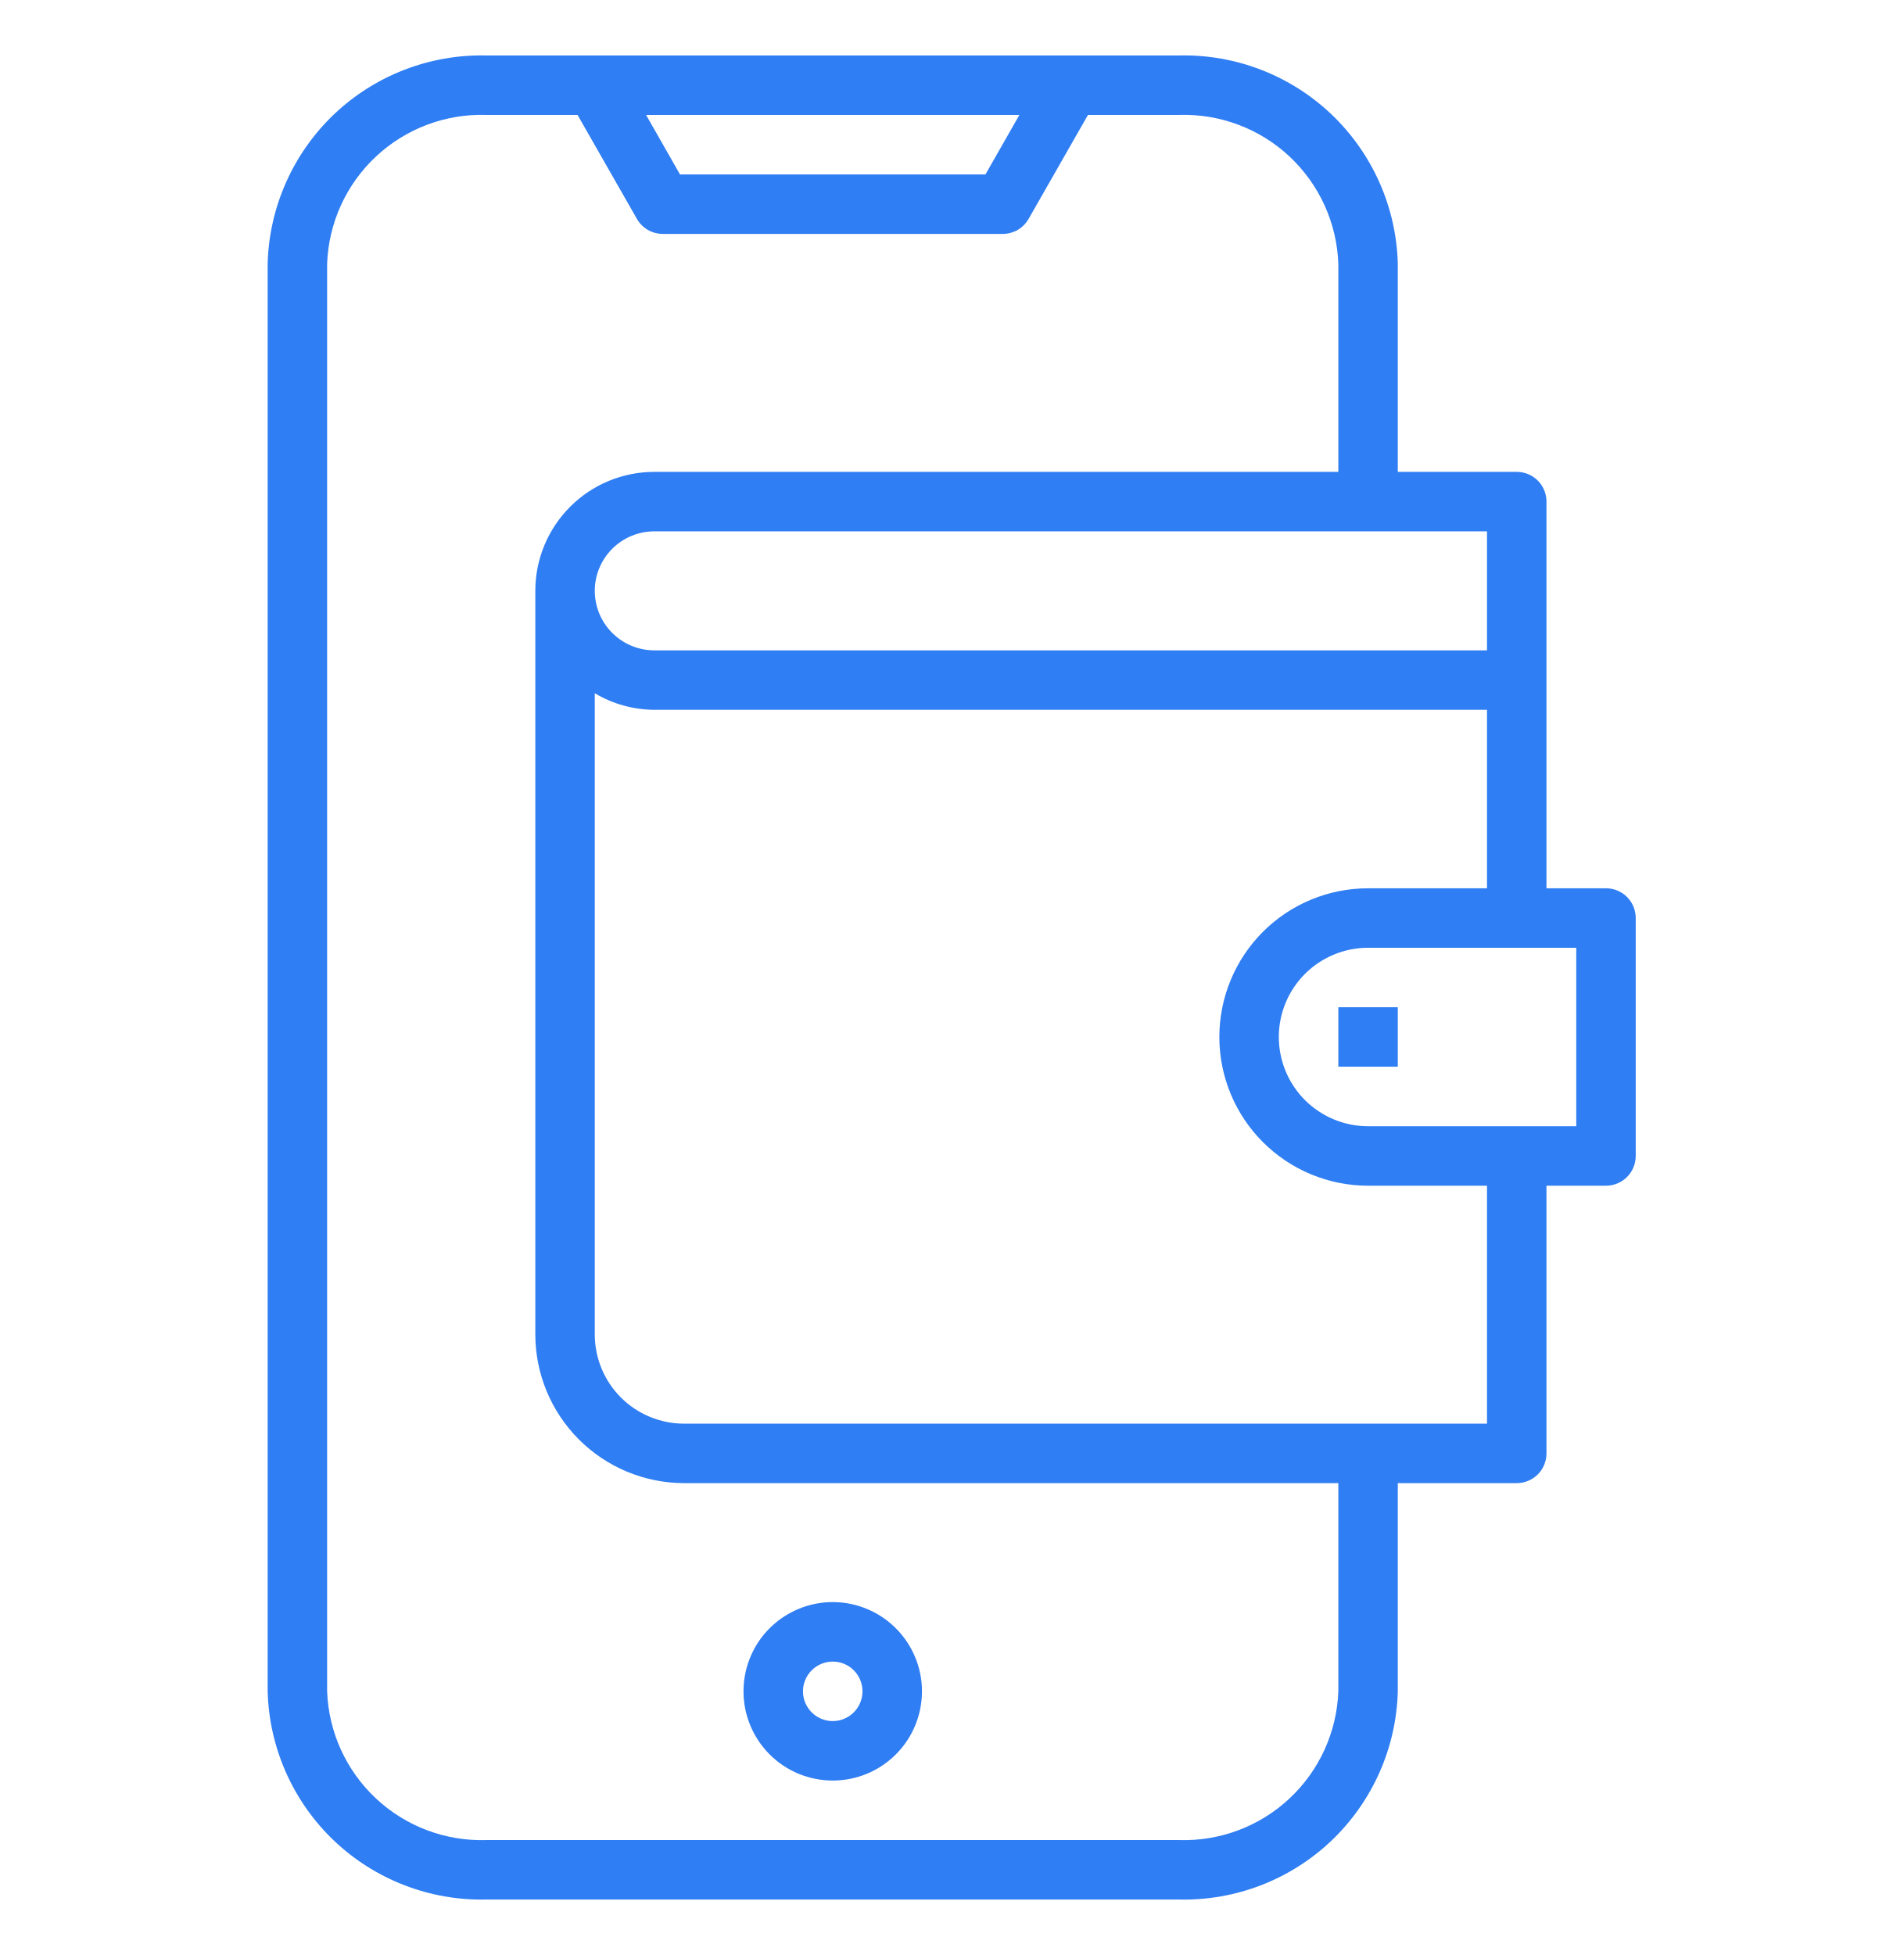
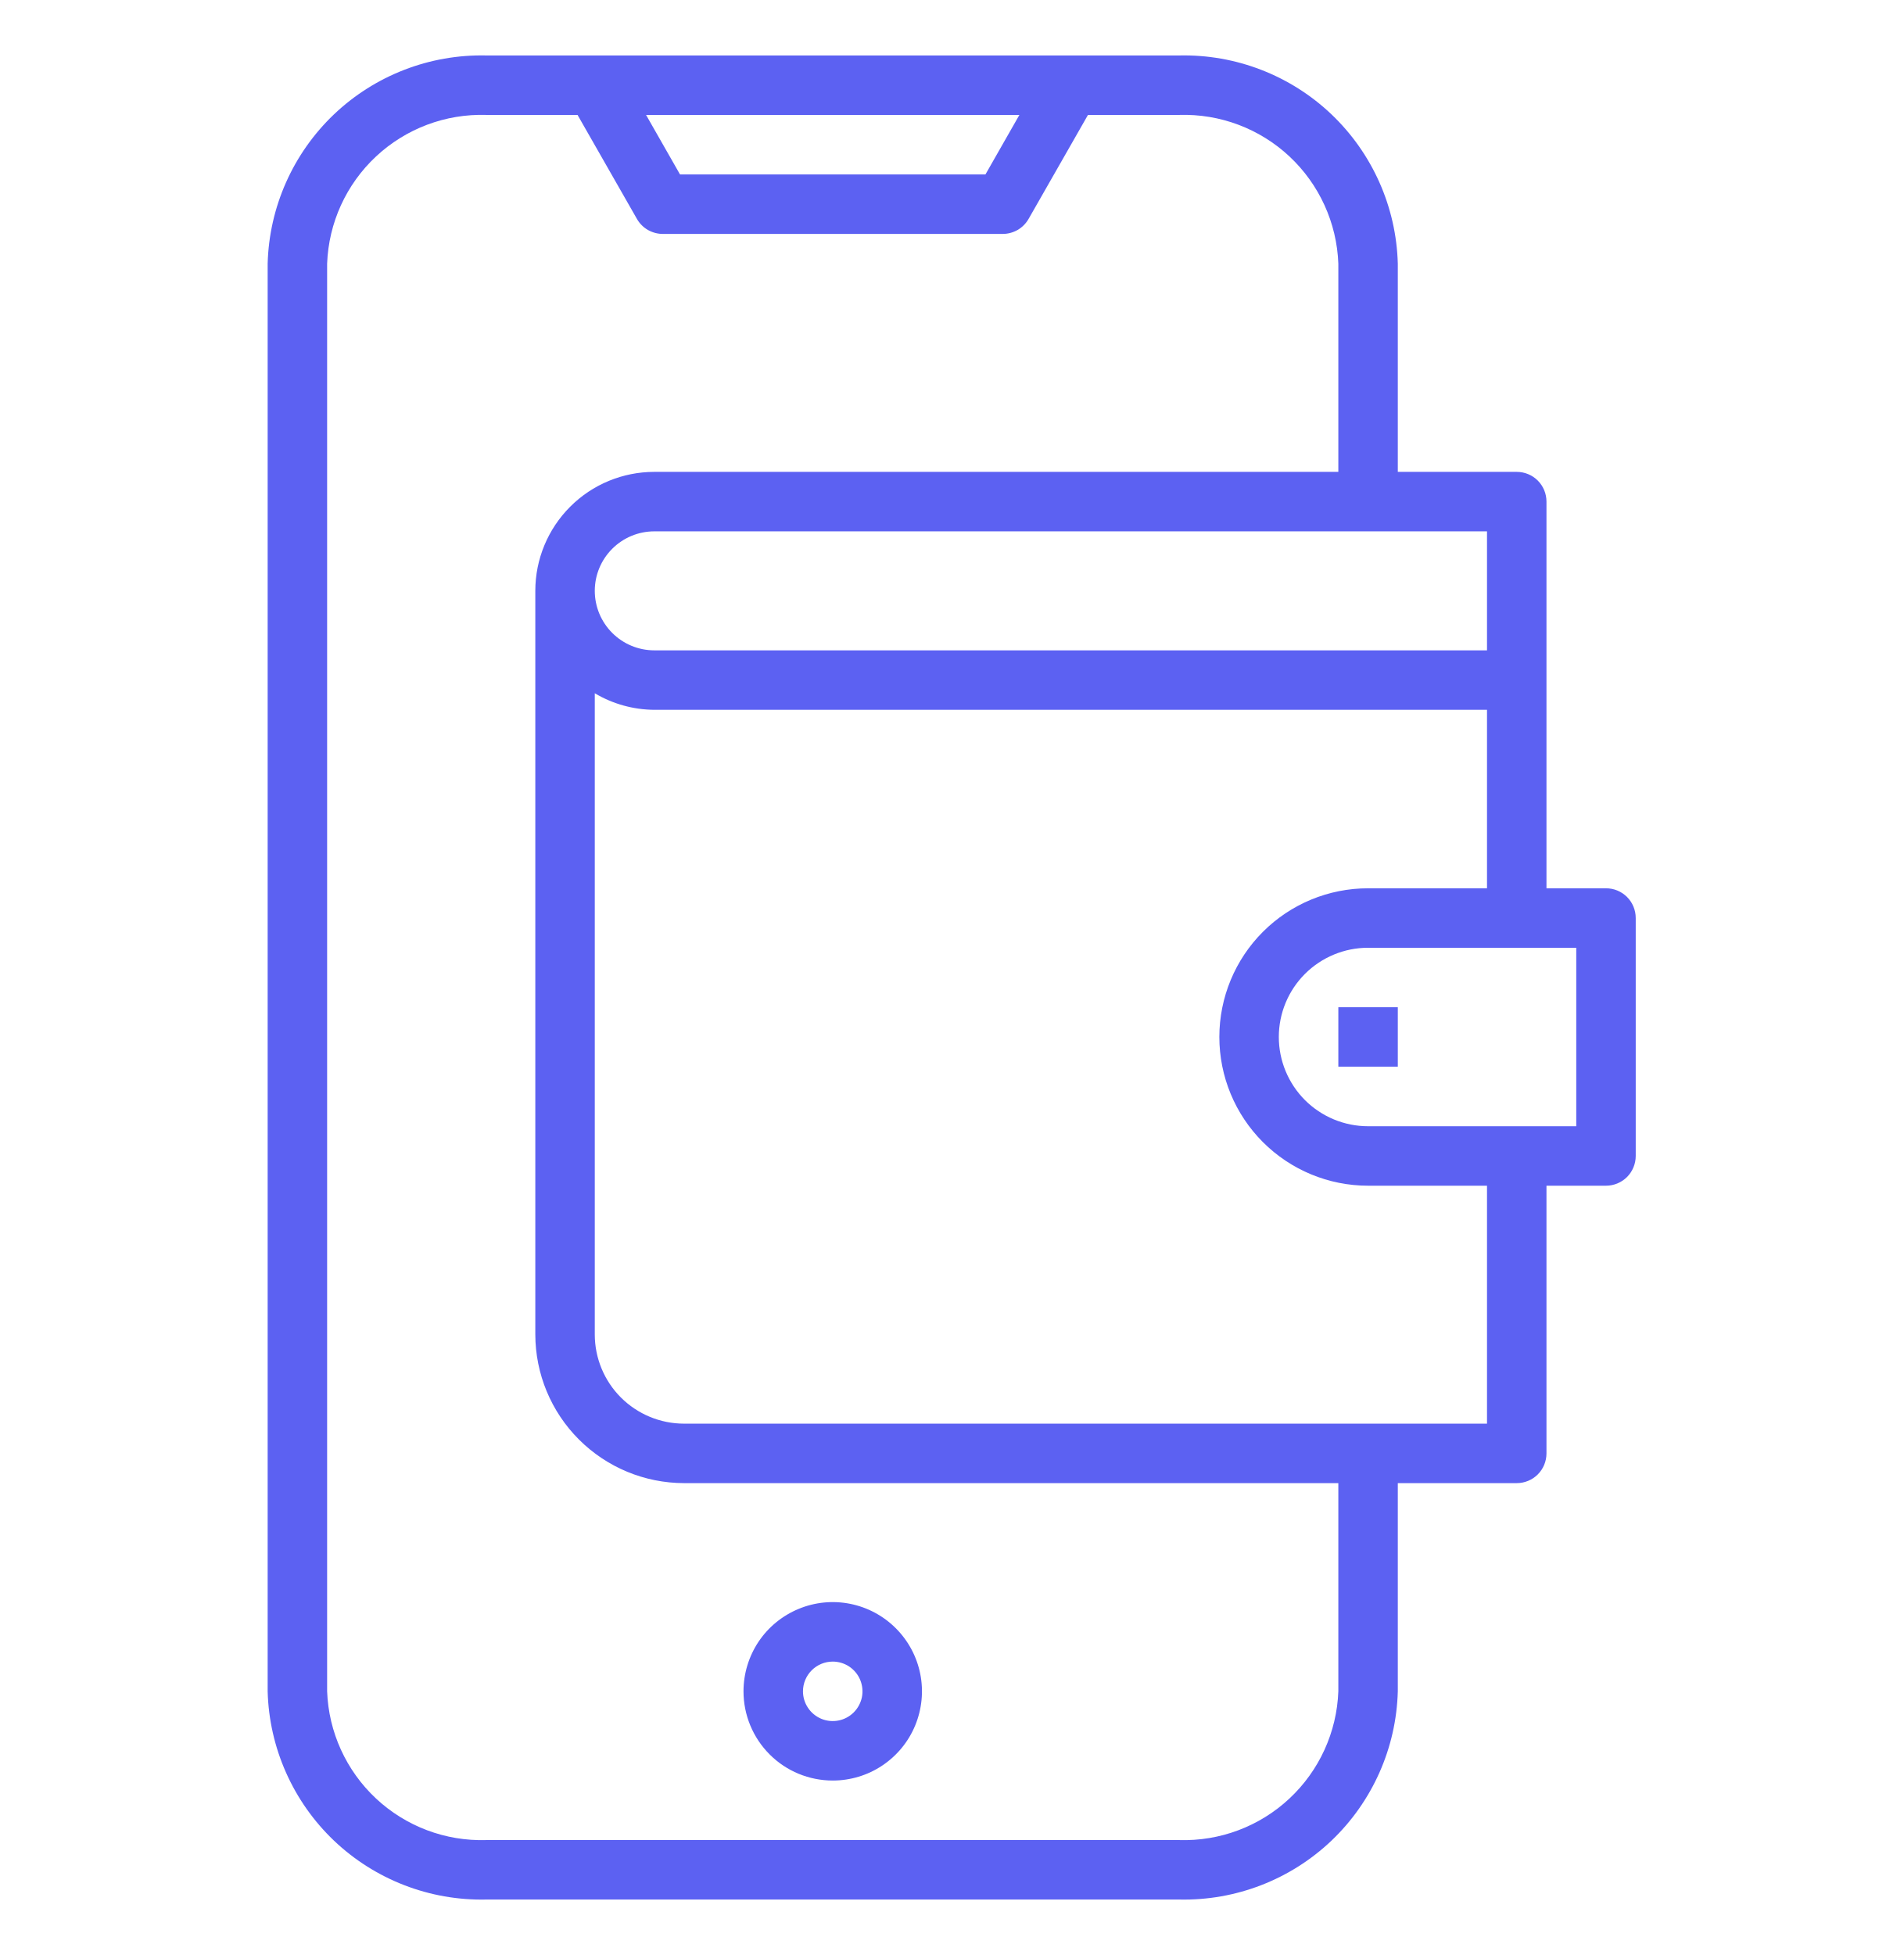
<svg xmlns="http://www.w3.org/2000/svg" width="37" height="38" viewBox="0 0 37 38" fill="none">
-   <path d="M26.016 19.578H27.172V20.734H26.016V19.578Z" fill="#307EF3" />
-   <path d="M16.188 34.609C16.53 34.609 16.866 34.508 17.151 34.317C17.436 34.127 17.659 33.856 17.79 33.539C17.921 33.222 17.956 32.873 17.889 32.537C17.822 32.2 17.656 31.891 17.414 31.649C17.171 31.406 16.862 31.241 16.526 31.174C16.189 31.107 15.841 31.141 15.524 31.273C15.207 31.404 14.936 31.626 14.745 31.911C14.555 32.197 14.453 32.532 14.453 32.875C14.453 33.335 14.636 33.776 14.961 34.101C15.286 34.427 15.727 34.609 16.188 34.609ZM16.188 32.297C16.302 32.297 16.414 32.331 16.509 32.394C16.604 32.458 16.678 32.548 16.722 32.654C16.765 32.759 16.777 32.876 16.755 32.988C16.732 33.1 16.677 33.203 16.596 33.284C16.515 33.365 16.412 33.42 16.3 33.442C16.188 33.464 16.072 33.453 15.966 33.409C15.861 33.365 15.77 33.291 15.707 33.196C15.643 33.101 15.609 32.989 15.609 32.875C15.609 32.722 15.67 32.575 15.779 32.466C15.887 32.358 16.034 32.297 16.188 32.297Z" fill="#307EF3" />
-   <path d="M9.454 36.922H22.921C24.021 36.947 25.086 36.535 25.883 35.777C26.679 35.018 27.143 33.975 27.172 32.875V28.828H29.484C29.638 28.828 29.785 28.767 29.893 28.659C30.002 28.55 30.062 28.403 30.062 28.25V23.047H31.219C31.372 23.047 31.519 22.986 31.628 22.878C31.736 22.769 31.797 22.622 31.797 22.469V17.844C31.797 17.69 31.736 17.543 31.628 17.435C31.519 17.326 31.372 17.266 31.219 17.266H30.062V9.75C30.062 9.597 30.002 9.45 29.893 9.341C29.785 9.233 29.638 9.172 29.484 9.172H27.172V5.125C27.143 4.025 26.679 2.982 25.883 2.223C25.086 1.465 24.021 1.053 22.921 1.078H9.454C8.354 1.053 7.289 1.465 6.492 2.223C5.696 2.982 5.232 4.025 5.203 5.125V32.875C5.232 33.975 5.696 35.018 6.492 35.777C7.289 36.535 8.354 36.947 9.454 36.922ZM30.641 21.891H26.594C26.134 21.891 25.693 21.708 25.367 21.383C25.042 21.057 24.859 20.616 24.859 20.156C24.859 19.696 25.042 19.255 25.367 18.93C25.693 18.605 26.134 18.422 26.594 18.422H30.641V21.891ZM26.594 17.266C25.827 17.266 25.092 17.57 24.55 18.112C24.008 18.654 23.703 19.39 23.703 20.156C23.703 20.923 24.008 21.658 24.55 22.2C25.092 22.742 25.827 23.047 26.594 23.047H28.906V27.672H13.297C12.837 27.672 12.396 27.489 12.07 27.164C11.745 26.839 11.562 26.398 11.562 25.938V13.475C11.912 13.684 12.312 13.794 12.719 13.797H28.906V17.266H26.594ZM28.906 12.641H12.719C12.412 12.641 12.118 12.519 11.901 12.302C11.684 12.085 11.562 11.791 11.562 11.484C11.562 11.178 11.684 10.884 11.901 10.667C12.118 10.45 12.412 10.328 12.719 10.328H28.906V12.641ZM19.816 2.234L19.156 3.391H13.219L12.559 2.234H19.816ZM6.359 5.125C6.388 4.332 6.73 3.582 7.31 3.041C7.89 2.499 8.661 2.209 9.454 2.234H11.227L12.383 4.258C12.434 4.346 12.507 4.419 12.595 4.47C12.684 4.52 12.784 4.547 12.885 4.547H19.491C19.593 4.547 19.692 4.52 19.781 4.47C19.869 4.419 19.942 4.346 19.993 4.258L21.149 2.234H22.922C23.715 2.209 24.486 2.499 25.066 3.041C25.645 3.583 25.987 4.332 26.016 5.125V9.172H12.719C12.105 9.172 11.517 9.415 11.084 9.849C10.65 10.283 10.406 10.871 10.406 11.484V25.938C10.407 26.704 10.712 27.439 11.254 27.98C11.796 28.522 12.53 28.827 13.297 28.828H26.016V32.875C25.987 33.668 25.645 34.417 25.065 34.959C24.485 35.501 23.714 35.791 22.921 35.766H9.454C8.661 35.791 7.89 35.501 7.31 34.959C6.73 34.417 6.388 33.668 6.359 32.875V5.125Z" fill="#307EF3" />
+   <path d="M26.016 19.578H27.172V20.734H26.016V19.578Z" fill="#5C61F2" />
+   <path d="M16.188 34.609C16.53 34.609 16.866 34.508 17.151 34.317C17.436 34.127 17.659 33.856 17.79 33.539C17.921 33.222 17.956 32.873 17.889 32.537C17.822 32.2 17.656 31.891 17.414 31.649C17.171 31.406 16.862 31.241 16.526 31.174C16.189 31.107 15.841 31.141 15.524 31.273C15.207 31.404 14.936 31.626 14.745 31.911C14.555 32.197 14.453 32.532 14.453 32.875C14.453 33.335 14.636 33.776 14.961 34.101C15.286 34.427 15.727 34.609 16.188 34.609ZM16.188 32.297C16.302 32.297 16.414 32.331 16.509 32.394C16.604 32.458 16.678 32.548 16.722 32.654C16.765 32.759 16.777 32.876 16.755 32.988C16.732 33.1 16.677 33.203 16.596 33.284C16.515 33.365 16.412 33.42 16.3 33.442C16.188 33.464 16.072 33.453 15.966 33.409C15.861 33.365 15.77 33.291 15.707 33.196C15.643 33.101 15.609 32.989 15.609 32.875C15.609 32.722 15.67 32.575 15.779 32.466C15.887 32.358 16.034 32.297 16.188 32.297Z" fill="#5C61F2" />
+   <path d="M9.454 36.922H22.921C24.021 36.947 25.086 36.535 25.883 35.777C26.679 35.018 27.143 33.975 27.172 32.875V28.828H29.484C29.638 28.828 29.785 28.767 29.893 28.659C30.002 28.55 30.062 28.403 30.062 28.25V23.047H31.219C31.372 23.047 31.519 22.986 31.628 22.878C31.736 22.769 31.797 22.622 31.797 22.469V17.844C31.797 17.69 31.736 17.543 31.628 17.435C31.519 17.326 31.372 17.266 31.219 17.266H30.062V9.75C30.062 9.597 30.002 9.45 29.893 9.341C29.785 9.233 29.638 9.172 29.484 9.172H27.172V5.125C27.143 4.025 26.679 2.982 25.883 2.223C25.086 1.465 24.021 1.053 22.921 1.078H9.454C8.354 1.053 7.289 1.465 6.492 2.223C5.696 2.982 5.232 4.025 5.203 5.125V32.875C5.232 33.975 5.696 35.018 6.492 35.777C7.289 36.535 8.354 36.947 9.454 36.922ZM30.641 21.891H26.594C26.134 21.891 25.693 21.708 25.367 21.383C25.042 21.057 24.859 20.616 24.859 20.156C24.859 19.696 25.042 19.255 25.367 18.93C25.693 18.605 26.134 18.422 26.594 18.422H30.641V21.891ZM26.594 17.266C25.827 17.266 25.092 17.57 24.55 18.112C24.008 18.654 23.703 19.39 23.703 20.156C23.703 20.923 24.008 21.658 24.55 22.2C25.092 22.742 25.827 23.047 26.594 23.047H28.906V27.672H13.297C12.837 27.672 12.396 27.489 12.07 27.164C11.745 26.839 11.562 26.398 11.562 25.938V13.475C11.912 13.684 12.312 13.794 12.719 13.797H28.906V17.266H26.594ZM28.906 12.641H12.719C12.412 12.641 12.118 12.519 11.901 12.302C11.684 12.085 11.562 11.791 11.562 11.484C11.562 11.178 11.684 10.884 11.901 10.667C12.118 10.45 12.412 10.328 12.719 10.328H28.906V12.641ZM19.816 2.234L19.156 3.391H13.219L12.559 2.234H19.816ZM6.359 5.125C6.388 4.332 6.73 3.582 7.31 3.041C7.89 2.499 8.661 2.209 9.454 2.234H11.227L12.383 4.258C12.434 4.346 12.507 4.419 12.595 4.47C12.684 4.52 12.784 4.547 12.885 4.547H19.491C19.593 4.547 19.692 4.52 19.781 4.47C19.869 4.419 19.942 4.346 19.993 4.258L21.149 2.234H22.922C23.715 2.209 24.486 2.499 25.066 3.041C25.645 3.583 25.987 4.332 26.016 5.125V9.172H12.719C12.105 9.172 11.517 9.415 11.084 9.849C10.65 10.283 10.406 10.871 10.406 11.484V25.938C10.407 26.704 10.712 27.439 11.254 27.98C11.796 28.522 12.53 28.827 13.297 28.828H26.016V32.875C25.987 33.668 25.645 34.417 25.065 34.959C24.485 35.501 23.714 35.791 22.921 35.766H9.454C8.661 35.791 7.89 35.501 7.31 34.959C6.73 34.417 6.388 33.668 6.359 32.875V5.125Z" fill="#5C61F2" />
</svg>
